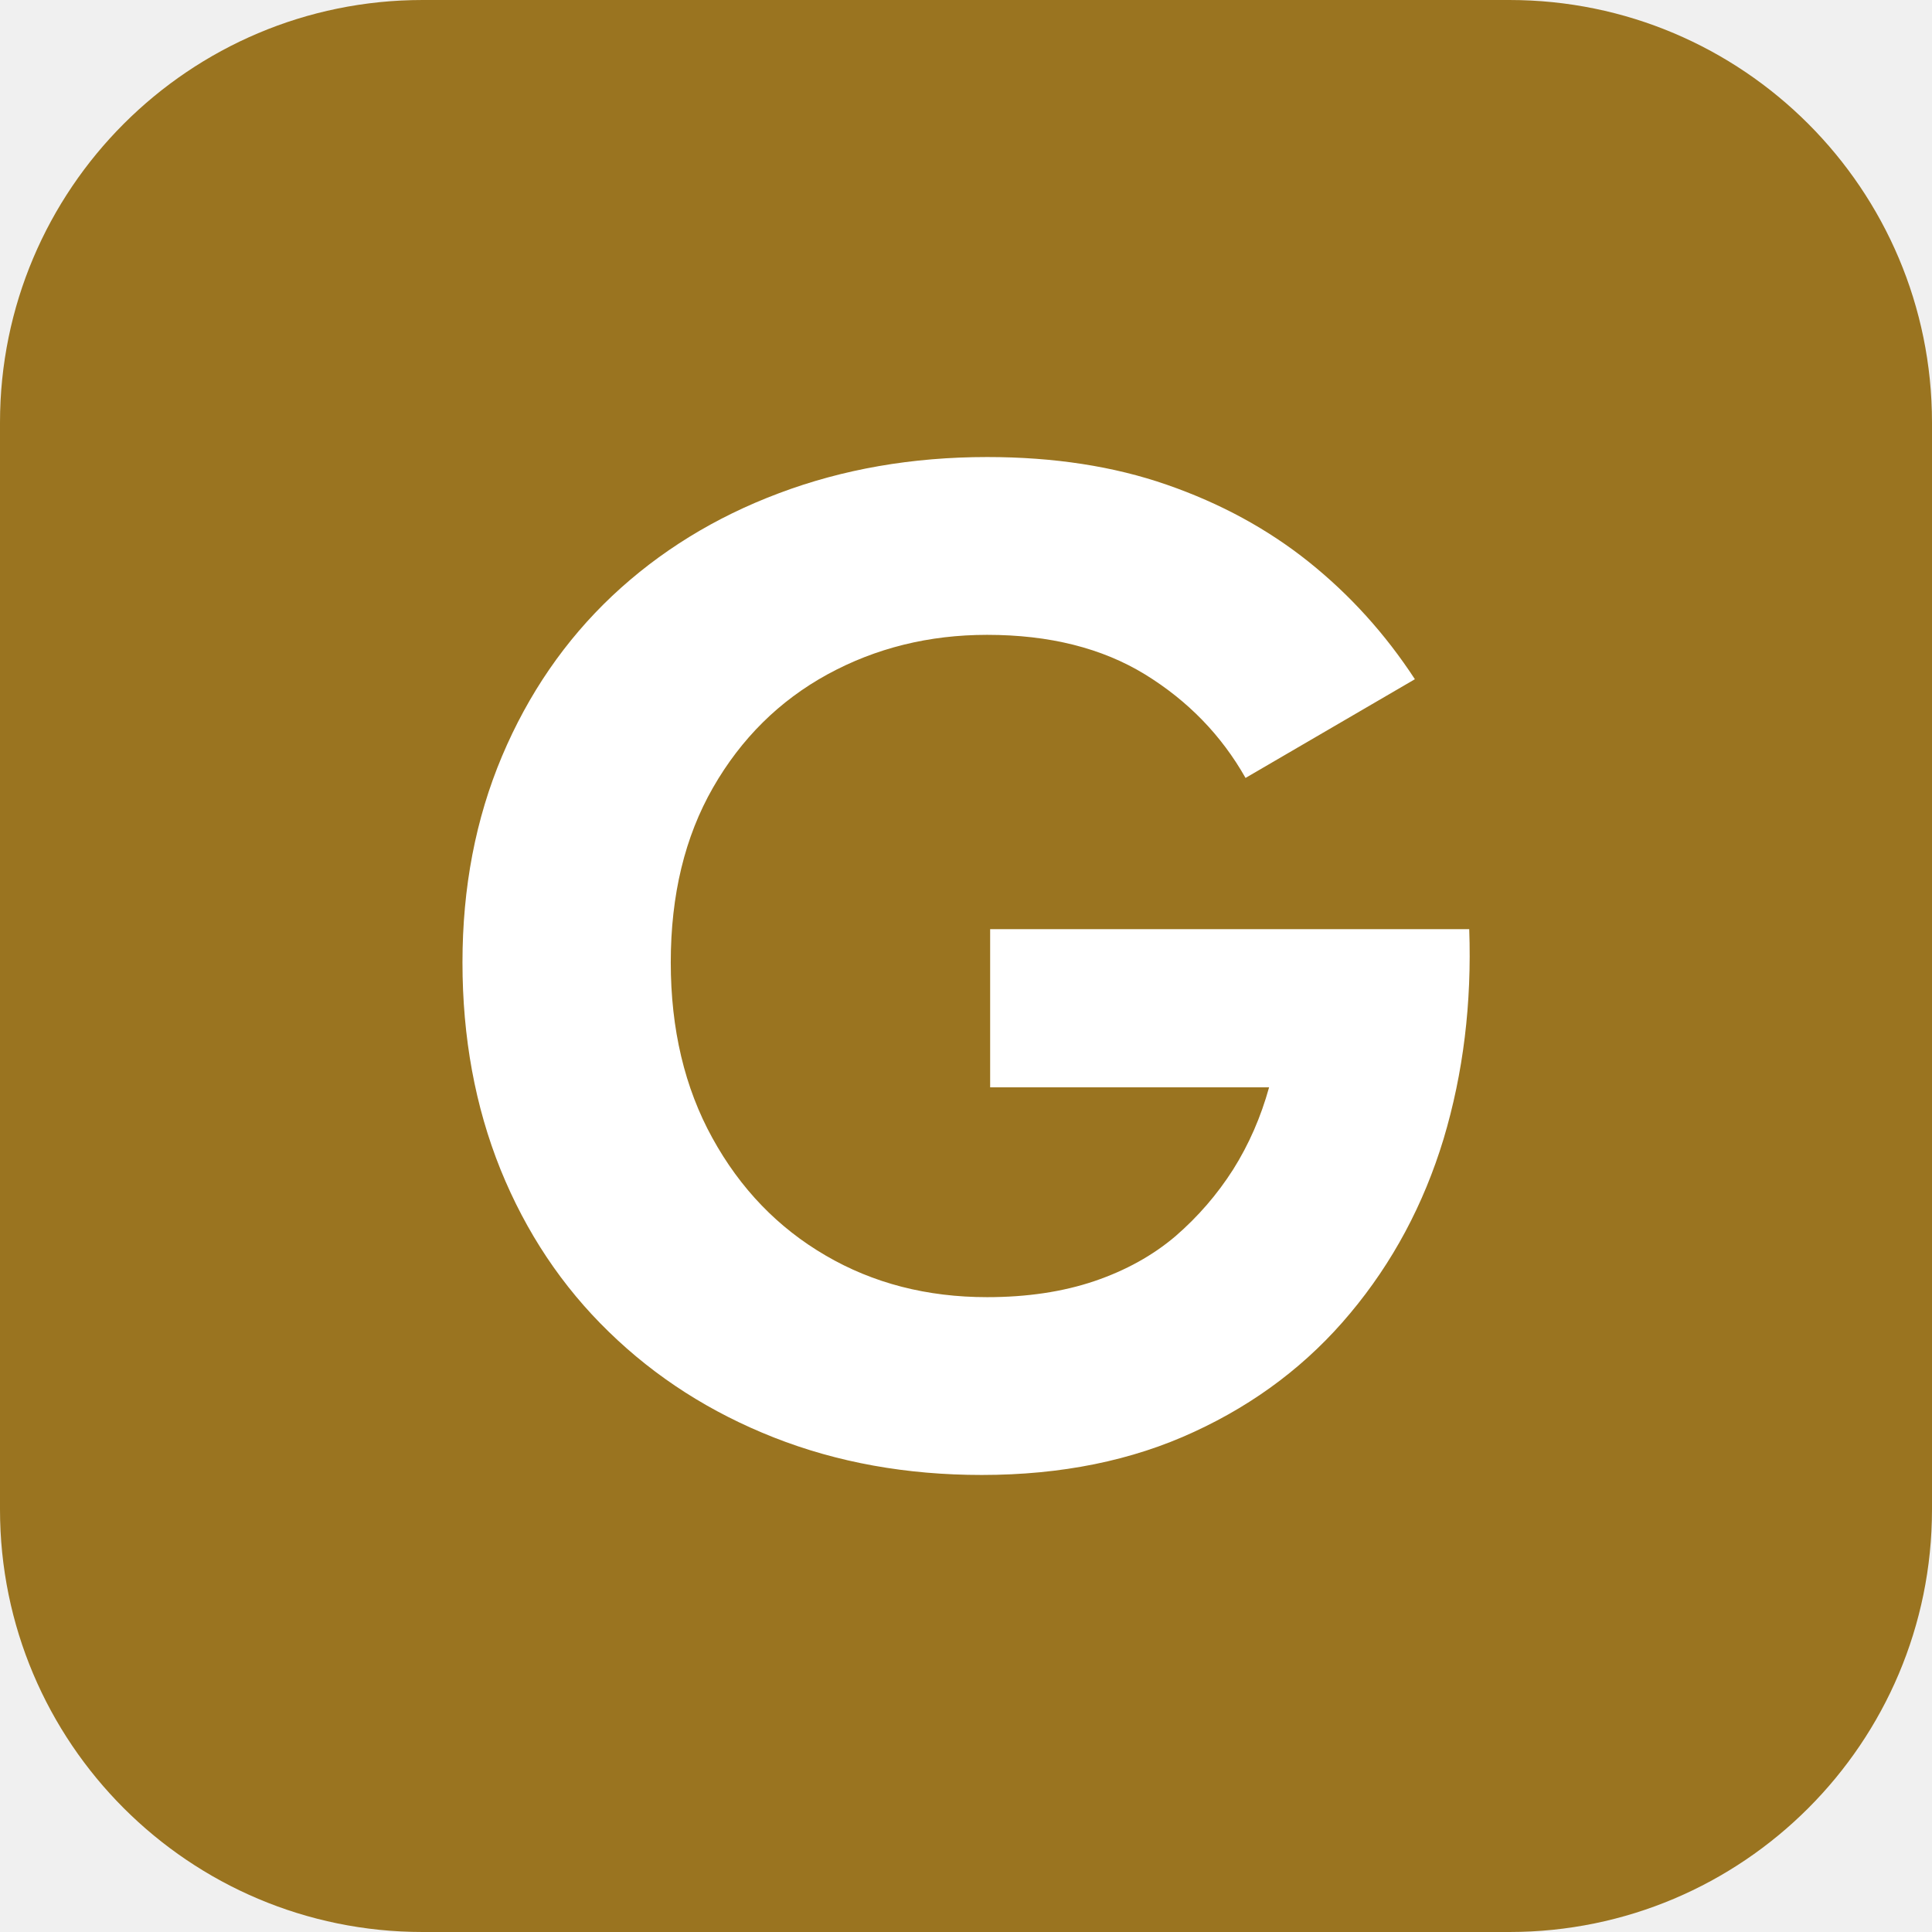
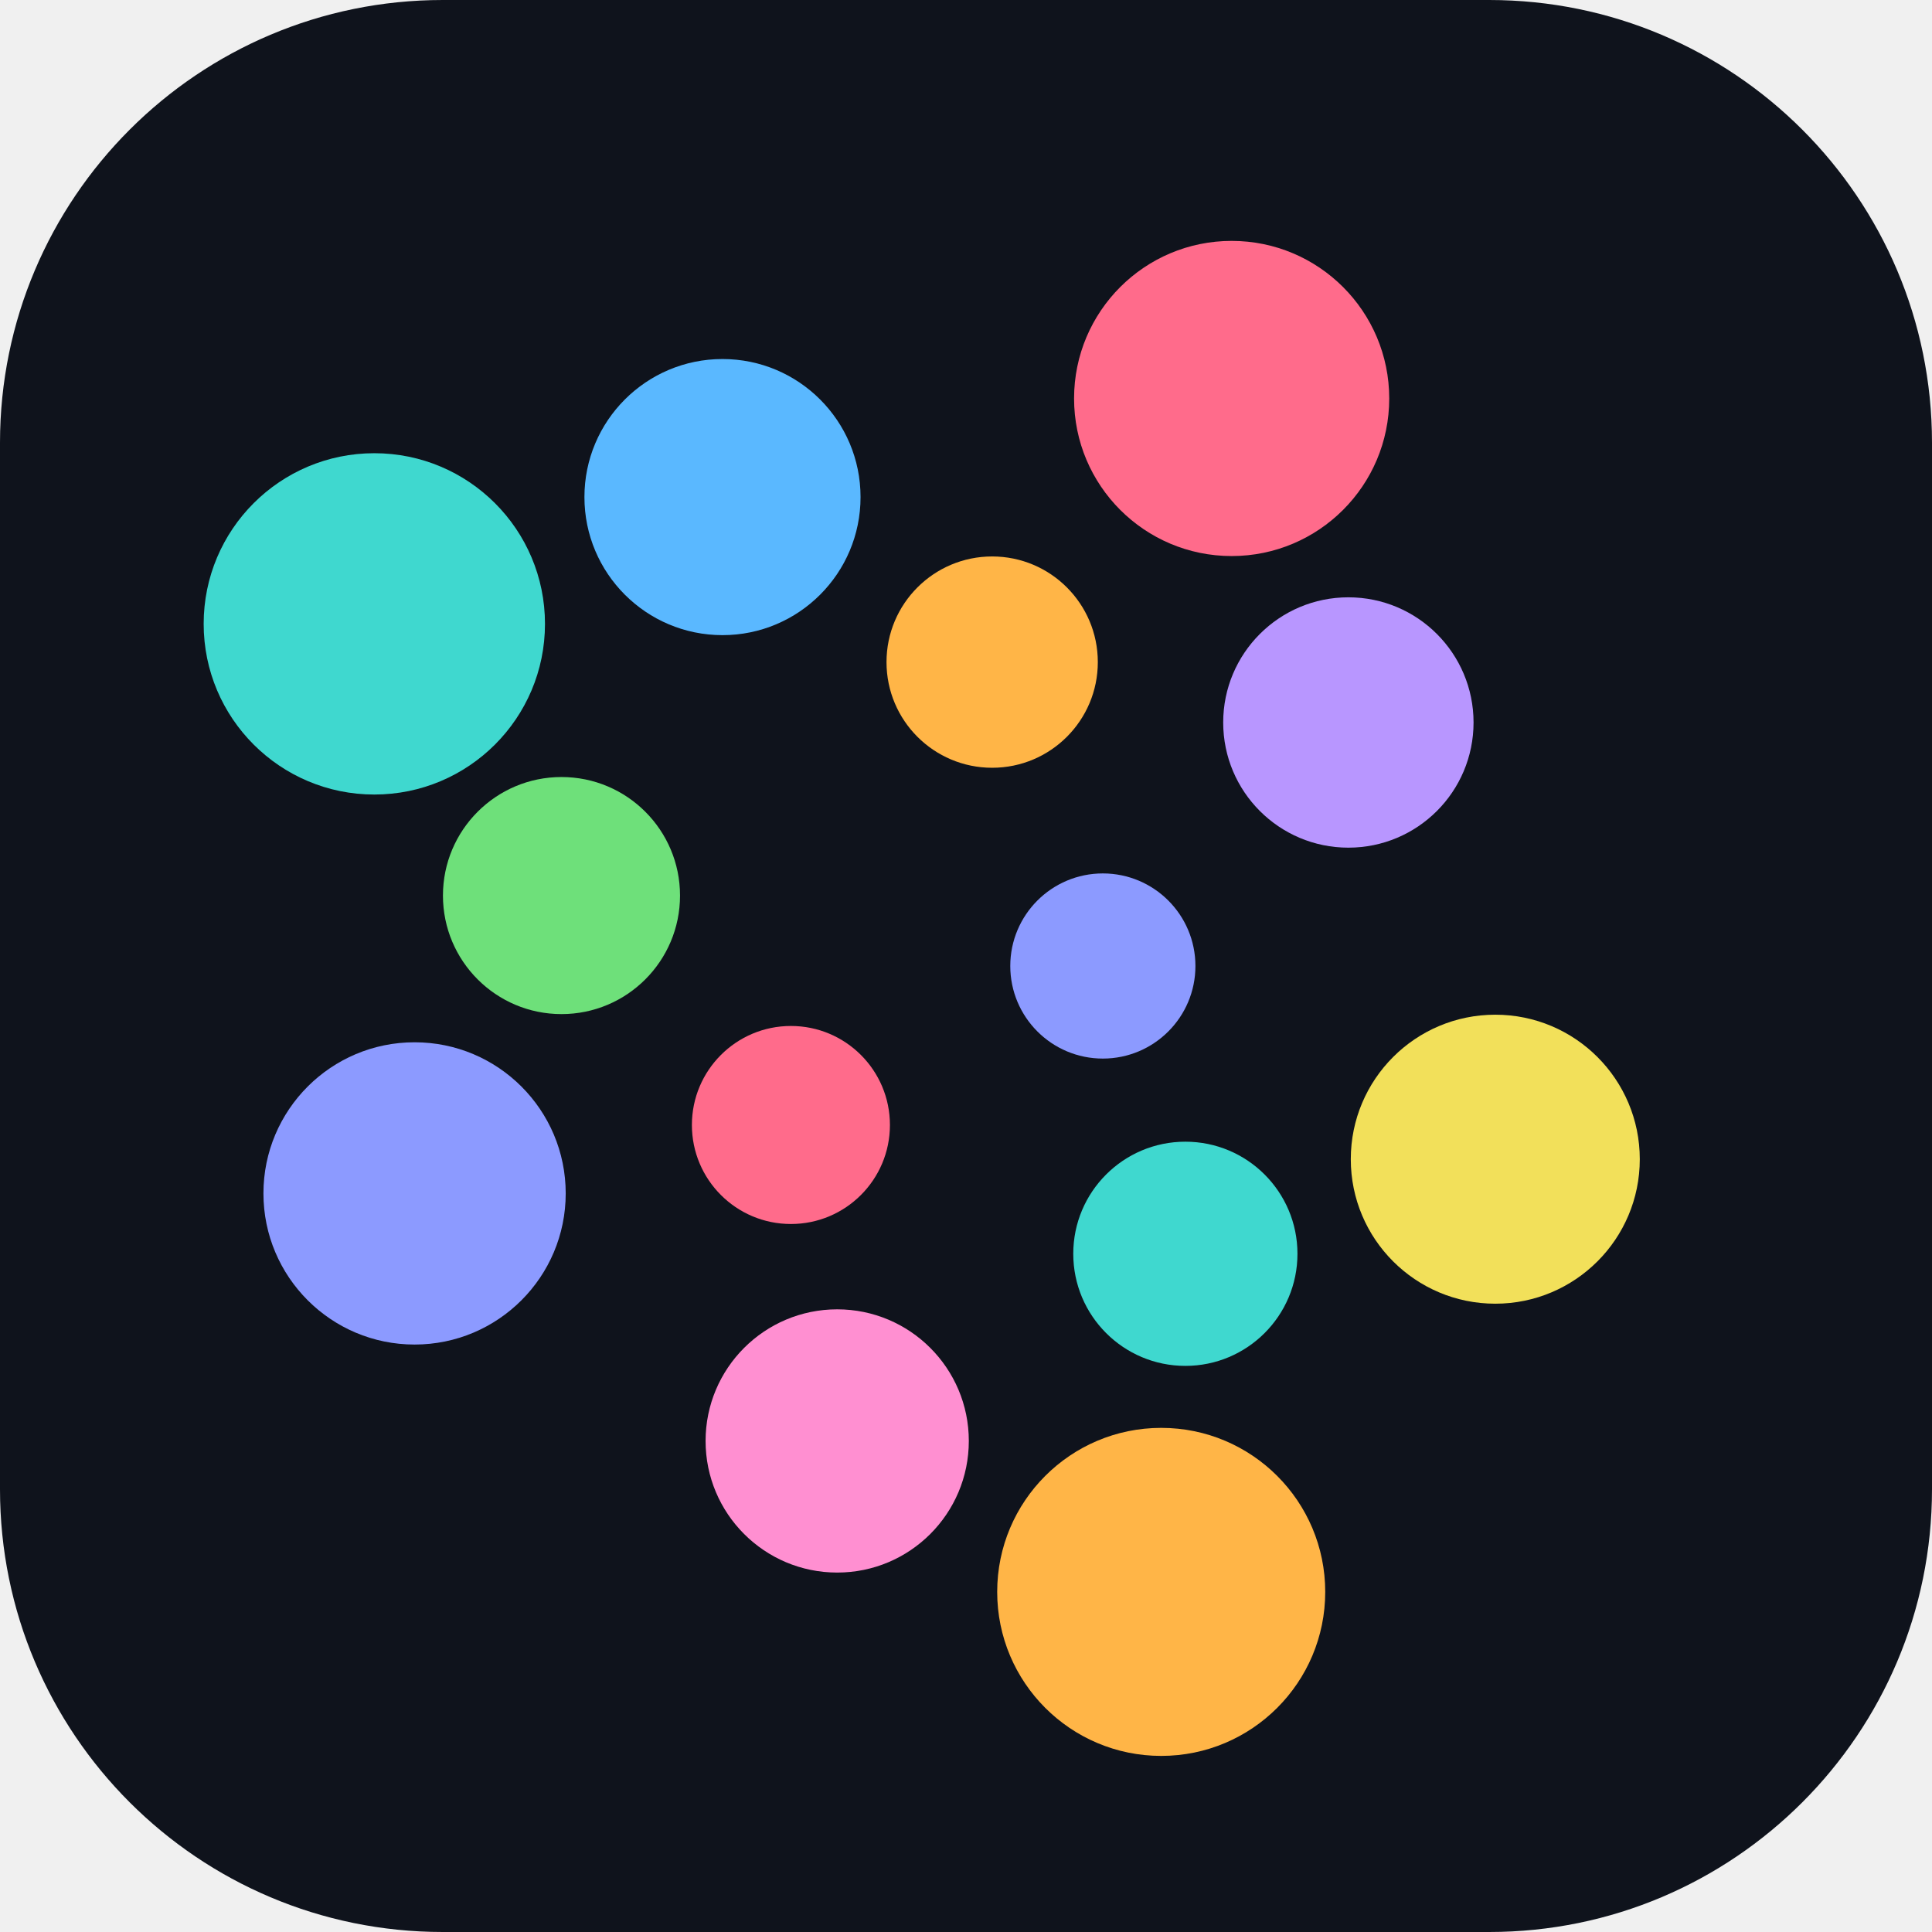
- <svg xmlns="http://www.w3.org/2000/svg" viewBox="0 0 64.00 64.00" role="img" aria-label="GRJ">
-   <rect width="64" height="64" rx="14" fill="#9A7420" />
-   <path fill="#FFFFFF" d="M32.80 30.78L32.80 36.02L42.04 36.02Q41.63 37.50 40.85 38.74Q40.06 39.98 38.94 40.95Q37.81 41.91 36.25 42.44Q34.68 42.97 32.70 42.97L32.70 42.97Q29.71 42.97 27.35 41.59Q24.98 40.21 23.60 37.70Q22.22 35.20 22.22 31.88L22.22 31.88Q22.22 28.53 23.62 26.09Q25.02 23.65 27.41 22.34Q29.81 21.03 32.70 21.03L32.70 21.03Q35.79 21.03 37.93 22.34Q40.06 23.65 41.26 25.77L41.26 25.77L46.87 22.50Q45.40 20.25 43.35 18.61Q41.31 16.98 38.66 16.06Q36.02 15.14 32.70 15.14L32.70 15.14Q28.98 15.14 25.80 16.34Q22.63 17.53 20.28 19.74Q17.94 21.95 16.63 25.05Q15.32 28.16 15.32 31.88L15.32 31.88Q15.32 35.61 16.58 38.74Q17.85 41.87 20.17 44.12Q22.49 46.38 25.64 47.62Q28.79 48.86 32.52 48.86L32.52 48.86Q36.48 48.86 39.56 47.43Q42.64 46.01 44.73 43.50Q46.83 40.99 47.82 37.73Q48.80 34.46 48.67 30.78L48.67 30.78L32.80 30.78Z" />
+ <svg xmlns="http://www.w3.org/2000/svg" viewBox="0 0 96 96">
+   <rect width="96" height="96" rx="22" fill="#0f131c" />
+   <circle cx="54.8" cy="48.0" r="4.60" fill="#8c9aff" />
+   <circle cx="39.3" cy="55.9" r="4.92" fill="#ff6b8b" />
+   <circle cx="49.3" cy="32.9" r="5.25" fill="#ffb547" />
+   <circle cx="58.9" cy="62.3" r="5.57" fill="#3fd8cf" />
+   <circle cx="27.9" cy="44.5" r="5.89" fill="#6ee07a" />
+   <circle cx="67.0" cy="35.9" r="6.22" fill="#b896ff" />
+   <circle cx="41.6" cy="71.6" r="6.54" fill="#ff8fd1" />
+   <circle cx="35.9" cy="24.7" r="6.86" fill="#5ab8ff" />
+   <circle cx="74.3" cy="57.6" r="7.18" fill="#f2e05a" />
+   <circle cx="20.6" cy="59.3" r="7.51" fill="#8c9aff" />
+   <circle cx="61.2" cy="19.8" r="7.83" fill="#ff6b8b" />
+   <circle cx="57.7" cy="79.1" r="8.15" fill="#ffb547" />
+   <circle cx="18.6" cy="31.0" r="8.48" fill="#3fd8cf" />
</svg>
